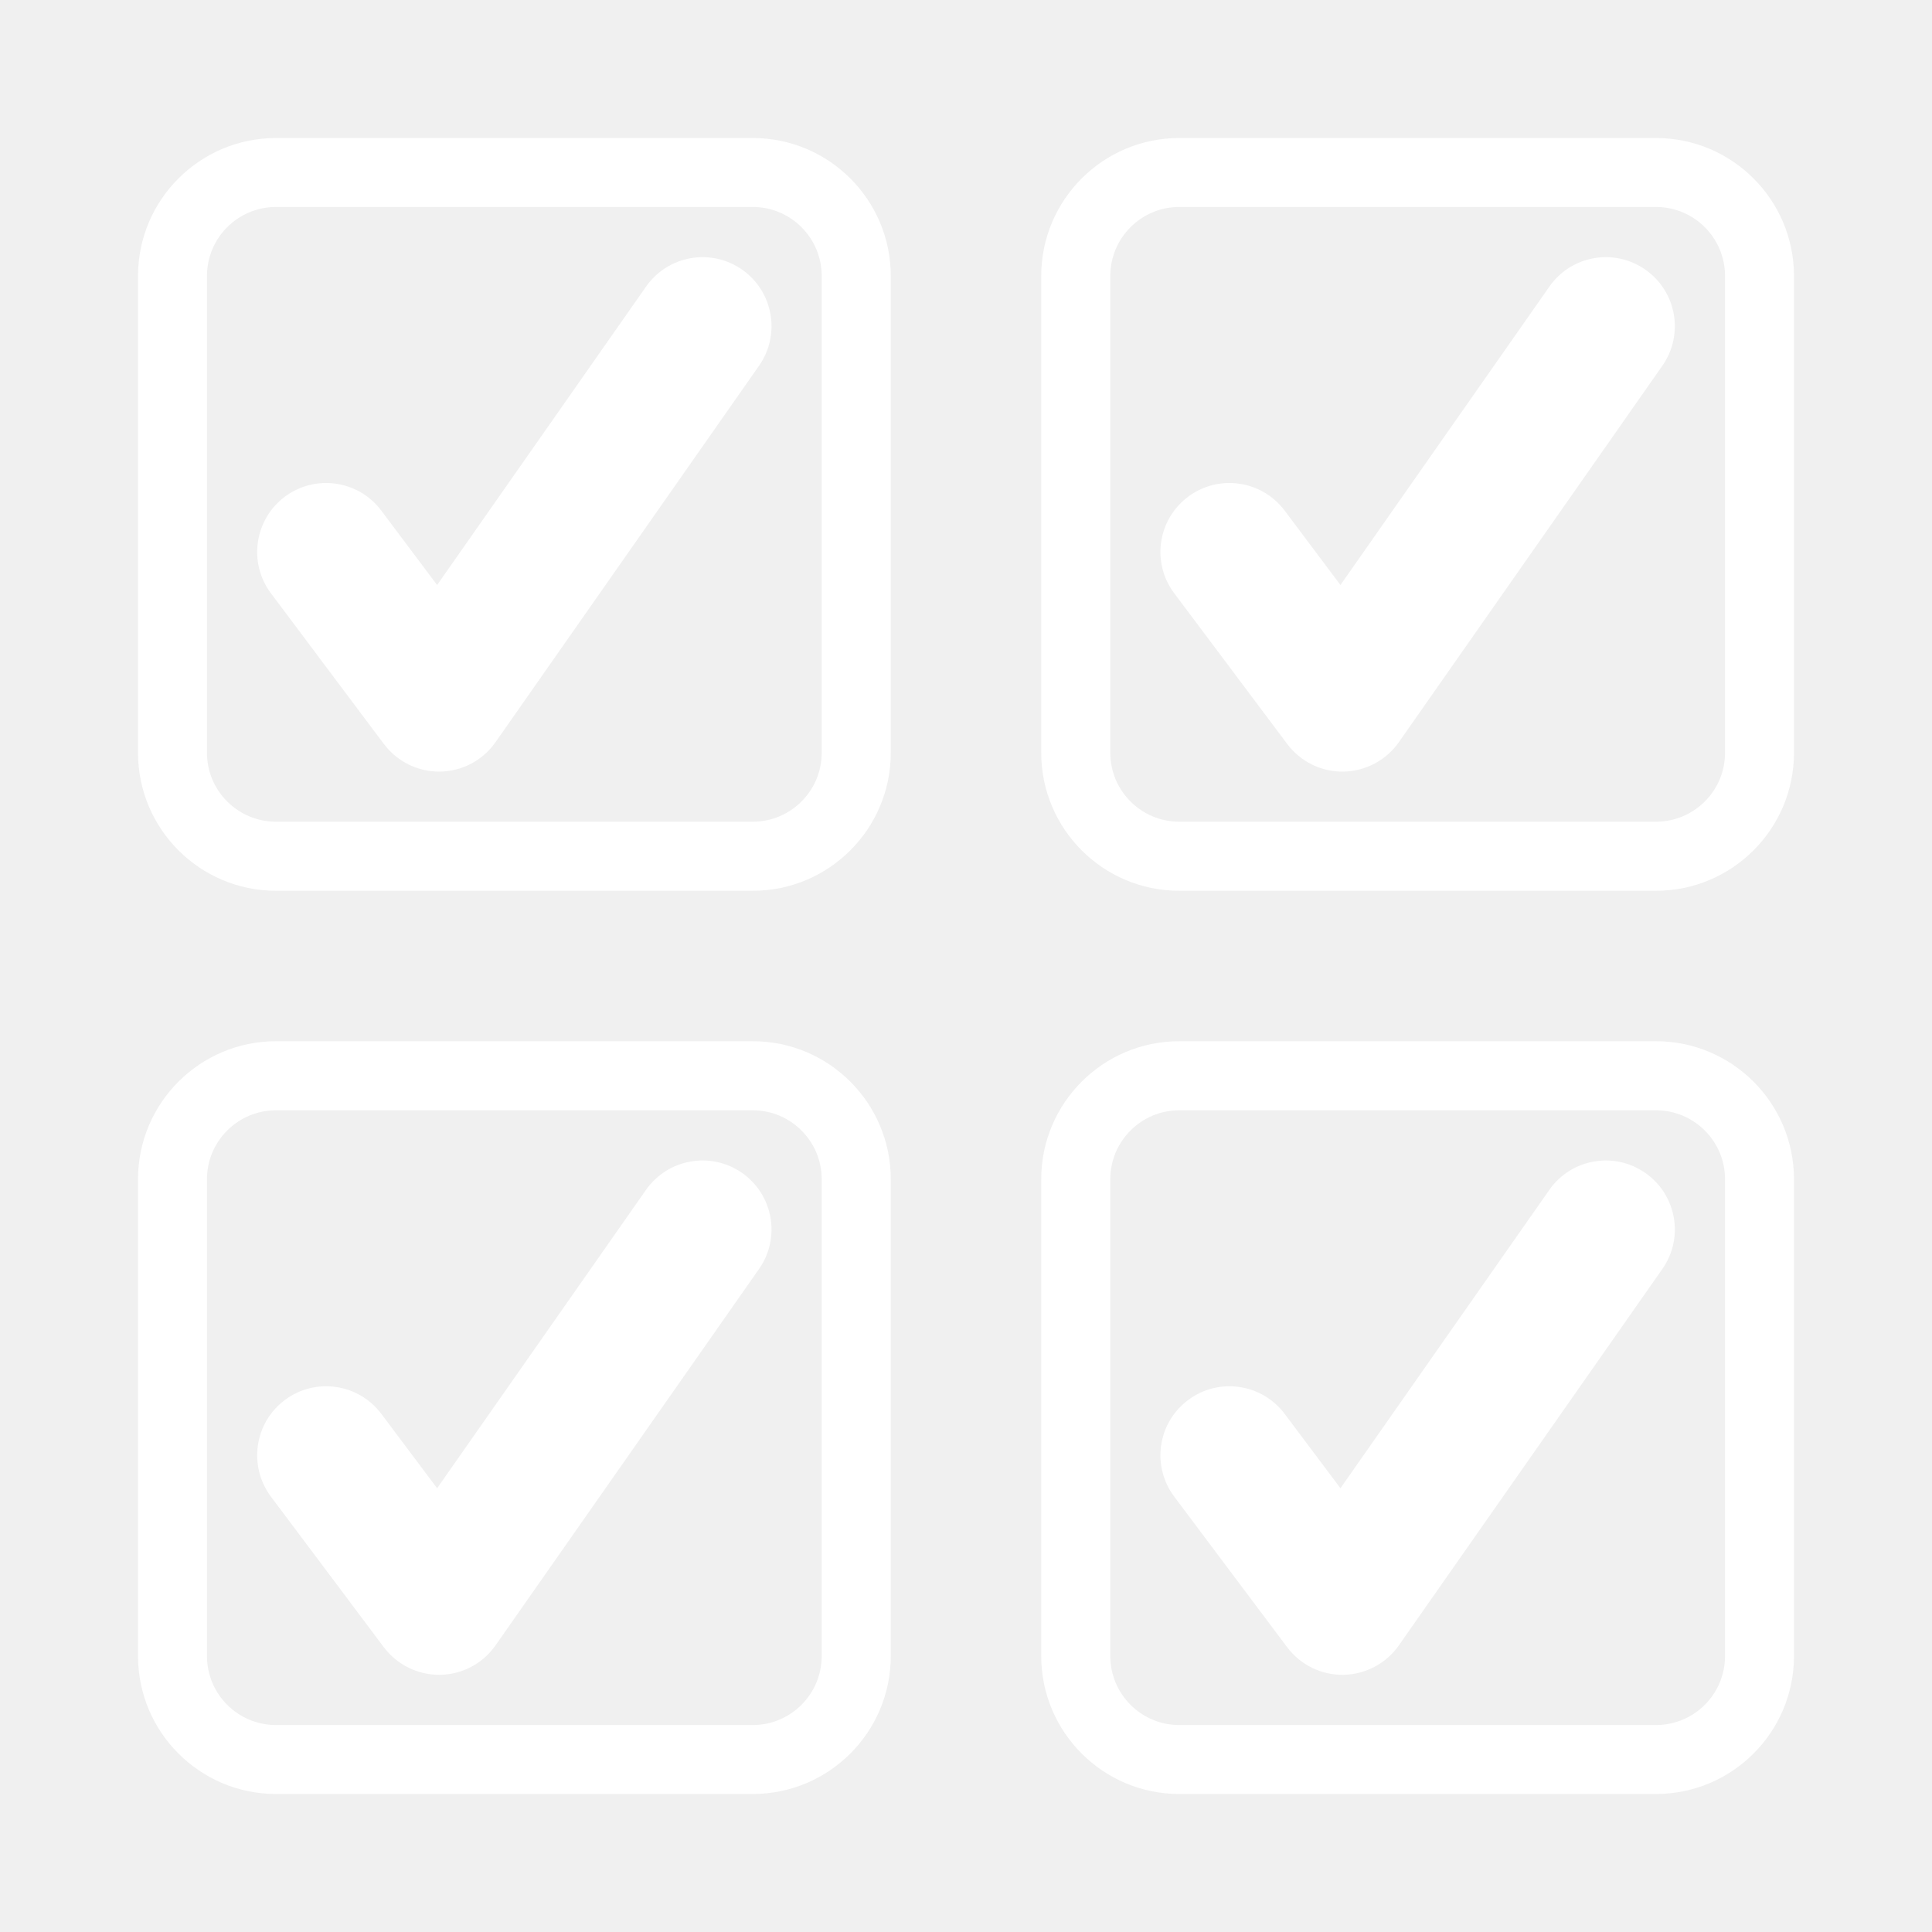
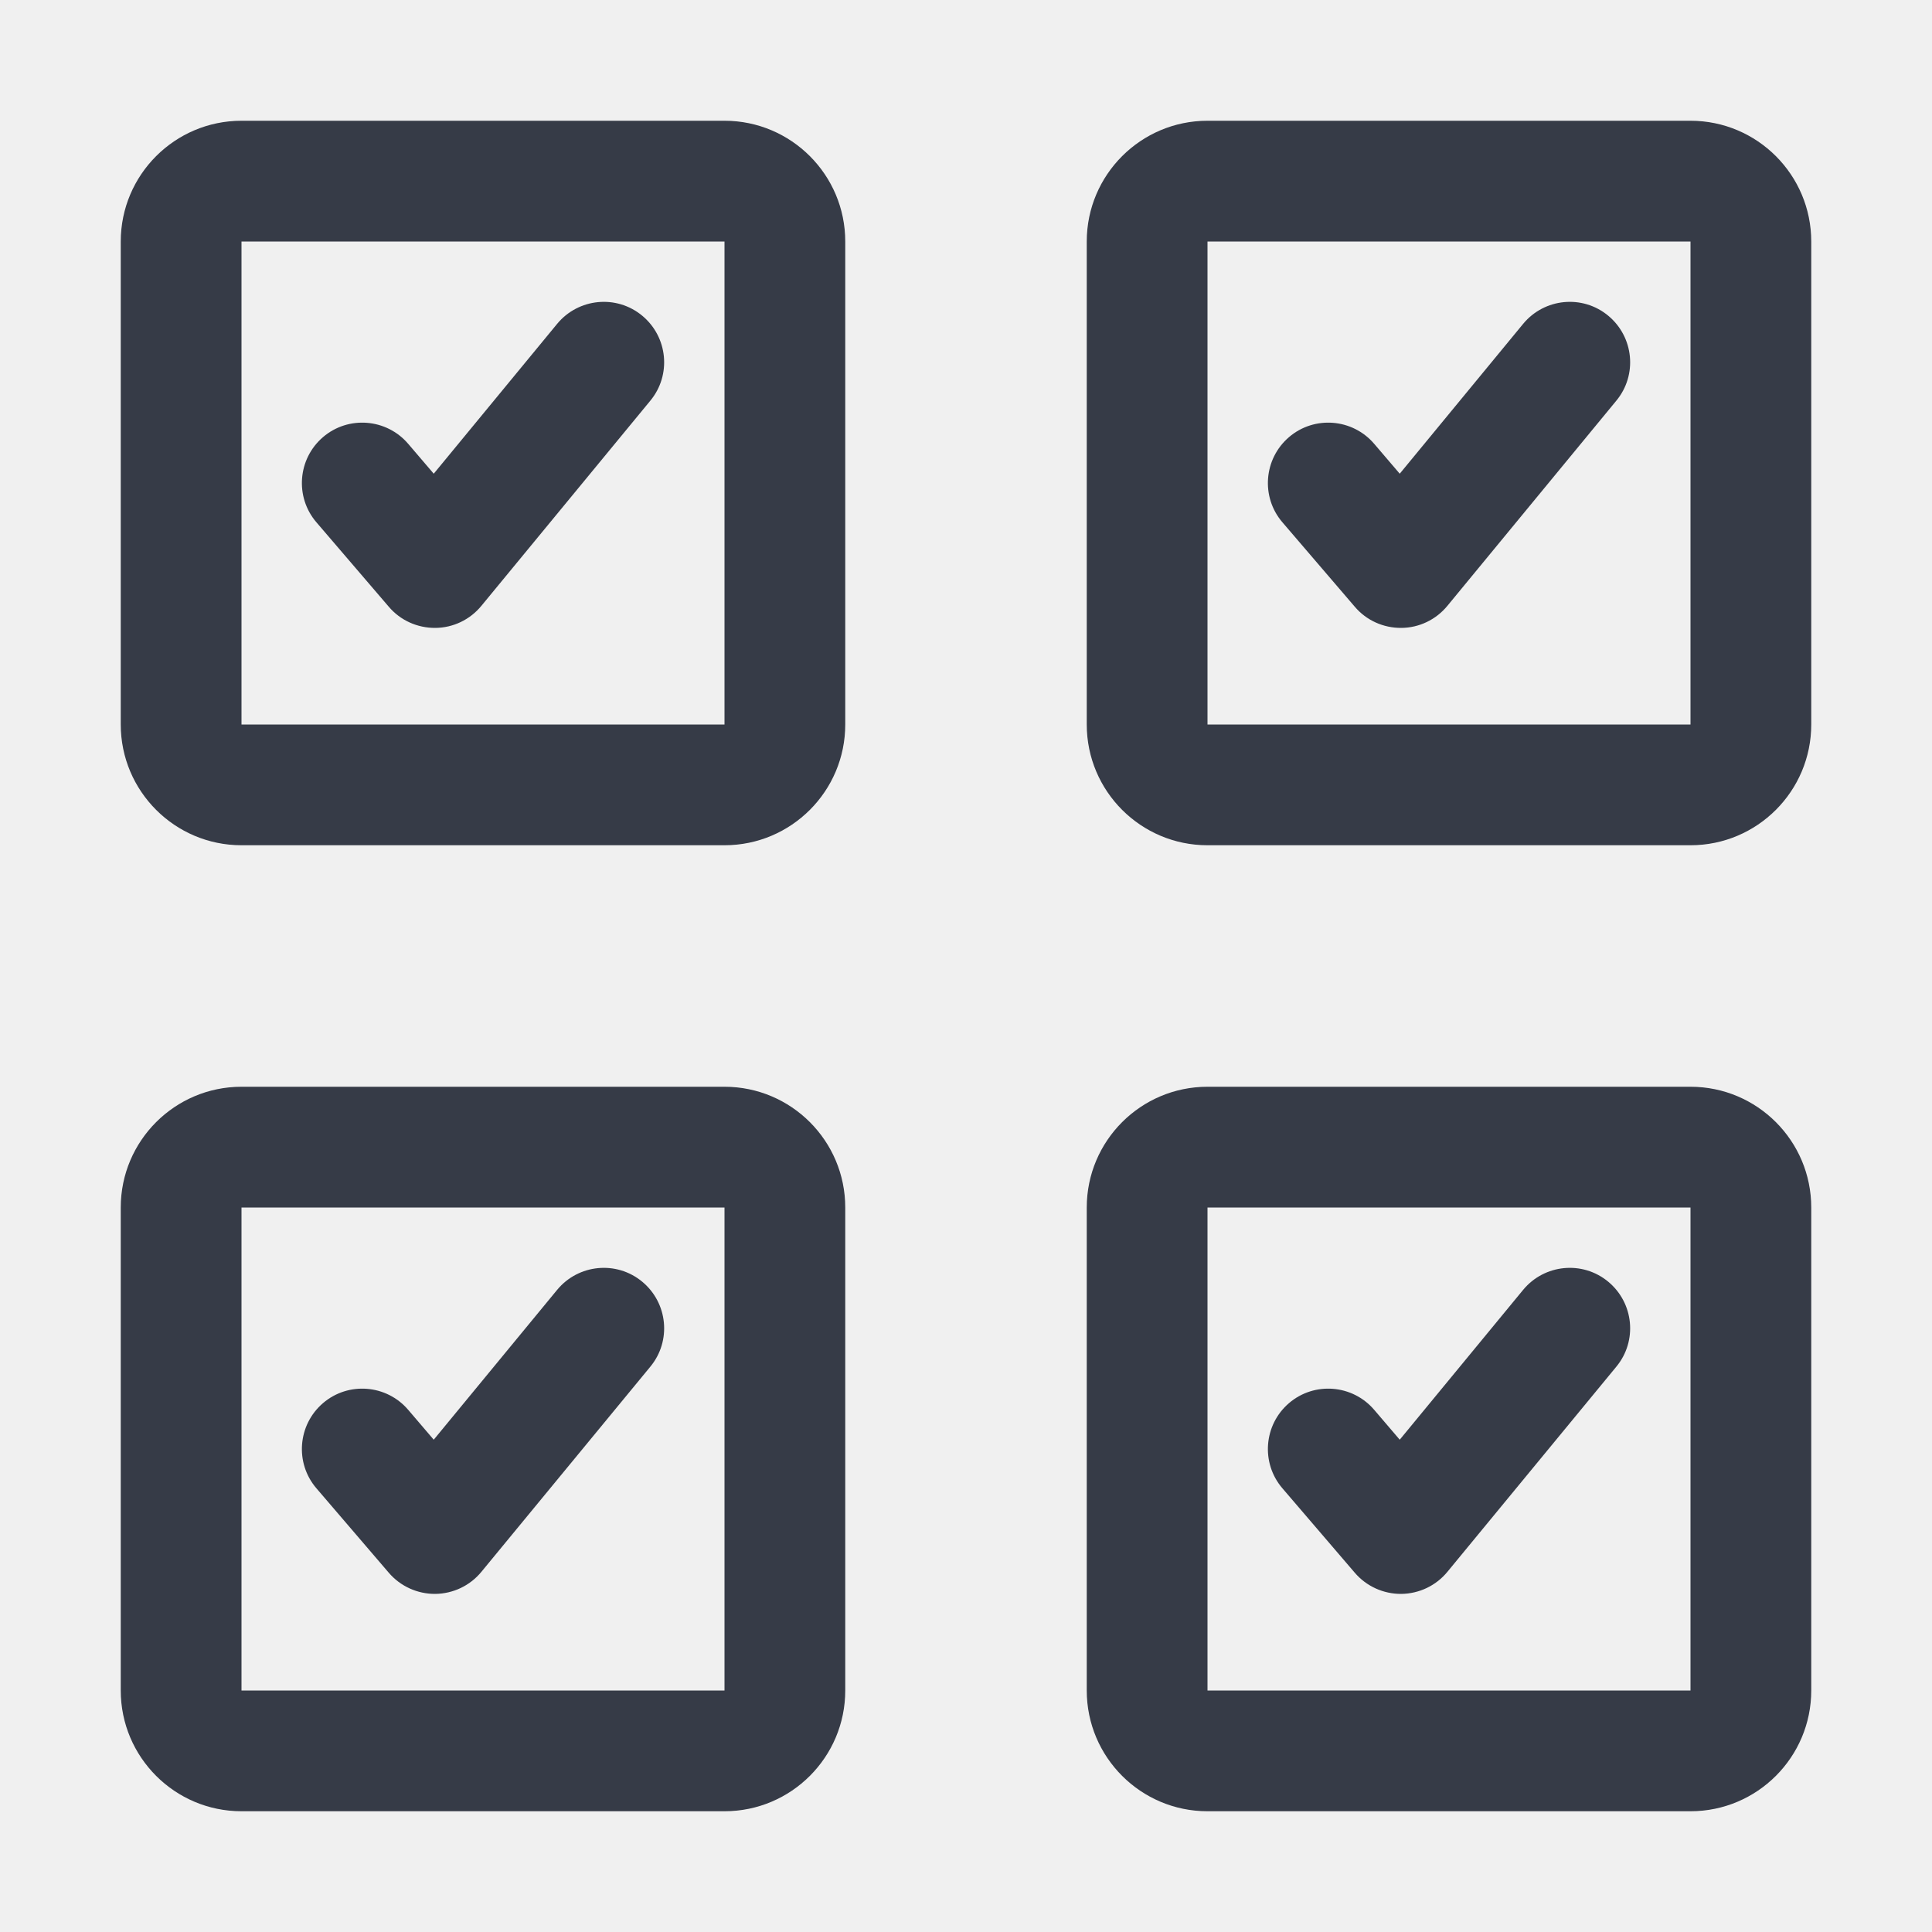
<svg xmlns="http://www.w3.org/2000/svg" width="16" height="16" viewBox="0 0 16 16" fill="none">
-   <path d="M6.286 3.029C6.467 2.77 6.404 2.414 6.146 2.233C5.887 2.052 5.531 2.115 5.35 2.374L3.62 4.845L3.158 4.229C2.969 3.976 2.611 3.925 2.358 4.114C2.106 4.304 2.055 4.662 2.244 4.914L3.179 6.161C3.289 6.308 3.463 6.393 3.646 6.39C3.829 6.387 3.999 6.296 4.104 6.146L6.286 3.029Z" fill="white" />
-   <path fill-rule="evenodd" clip-rule="evenodd" d="M1.143 2.286C1.143 1.655 1.655 1.143 2.286 1.143H6.234C6.865 1.143 7.377 1.655 7.377 2.286V6.234C7.377 6.865 6.865 7.377 6.234 7.377H2.286C1.655 7.377 1.143 6.865 1.143 6.234V2.286ZM2.286 1.714H6.234C6.549 1.714 6.805 1.97 6.805 2.286V6.234C6.805 6.549 6.549 6.805 6.234 6.805H2.286C1.97 6.805 1.714 6.549 1.714 6.234V2.286C1.714 1.97 1.97 1.714 2.286 1.714Z" fill="white" />
-   <path d="M6.286 10.509C6.467 10.251 6.404 9.895 6.146 9.714C5.887 9.533 5.531 9.596 5.35 9.854L3.62 12.325L3.158 11.709C2.969 11.457 2.611 11.405 2.358 11.595C2.106 11.784 2.055 12.142 2.244 12.395L3.179 13.642C3.289 13.788 3.463 13.873 3.646 13.87C3.829 13.867 3.999 13.776 4.104 13.626L6.286 10.509Z" fill="white" />
-   <path fill-rule="evenodd" clip-rule="evenodd" d="M2.286 8.623C1.655 8.623 1.143 9.135 1.143 9.766V13.714C1.143 14.345 1.655 14.857 2.286 14.857H6.234C6.865 14.857 7.377 14.345 7.377 13.714V9.766C7.377 9.135 6.865 8.623 6.234 8.623H2.286ZM6.234 9.195H2.286C1.97 9.195 1.714 9.451 1.714 9.766V13.714C1.714 14.03 1.97 14.286 2.286 14.286H6.234C6.549 14.286 6.805 14.03 6.805 13.714V9.766C6.805 9.451 6.549 9.195 6.234 9.195Z" fill="white" />
-   <path d="M13.767 3.029C13.948 2.77 13.885 2.414 13.626 2.233C13.368 2.052 13.011 2.115 12.831 2.374L11.101 4.845L10.639 4.229C10.45 3.976 10.091 3.925 9.839 4.114C9.586 4.304 9.535 4.662 9.725 4.914L10.66 6.161C10.77 6.308 10.943 6.393 11.126 6.39C11.309 6.387 11.48 6.296 11.585 6.146L13.767 3.029Z" fill="white" />
-   <path fill-rule="evenodd" clip-rule="evenodd" d="M9.766 1.143C9.135 1.143 8.623 1.655 8.623 2.286V6.234C8.623 6.865 9.135 7.377 9.766 7.377H13.714C14.345 7.377 14.857 6.865 14.857 6.234V2.286C14.857 1.655 14.345 1.143 13.714 1.143H9.766ZM13.714 1.714H9.766C9.451 1.714 9.195 1.97 9.195 2.286V6.234C9.195 6.549 9.451 6.805 9.766 6.805H13.714C14.03 6.805 14.286 6.549 14.286 6.234V2.286C14.286 1.97 14.03 1.714 13.714 1.714Z" fill="white" />
-   <path d="M13.767 10.509C13.948 10.251 13.885 9.895 13.626 9.714C13.368 9.533 13.011 9.596 12.831 9.854L11.101 12.325L10.639 11.709C10.45 11.457 10.091 11.405 9.839 11.595C9.586 11.784 9.535 12.142 9.725 12.395L10.66 13.642C10.77 13.788 10.943 13.873 11.126 13.87C11.309 13.867 11.48 13.776 11.585 13.626L13.767 10.509Z" fill="white" />
-   <path fill-rule="evenodd" clip-rule="evenodd" d="M9.766 8.623C9.135 8.623 8.623 9.135 8.623 9.766V13.714C8.623 14.345 9.135 14.857 9.766 14.857H13.714C14.345 14.857 14.857 14.345 14.857 13.714V9.766C14.857 9.135 14.345 8.623 13.714 8.623H9.766ZM13.714 9.195H9.766C9.451 9.195 9.195 9.451 9.195 9.766V13.714C9.195 14.03 9.451 14.286 9.766 14.286H13.714C14.03 14.286 14.286 14.03 14.286 13.714V9.766C14.286 9.451 14.03 9.195 13.714 9.195Z" fill="white" />
+   <path fill-rule="evenodd" clip-rule="evenodd" d="M6 2H2L2 6H6V2ZM2 1C1.448 1 1 1.448 1 2V6C1 6.552 1.448 7 2 7H6C6.552 7 7 6.552 7 6V2C7 1.448 6.552 1 6 1H2Z" fill="#363B47" />
+   <path fill-rule="evenodd" clip-rule="evenodd" d="M5.318 2.614C5.531 2.79 5.562 3.105 5.386 3.318L3.986 5.018C3.892 5.132 3.753 5.199 3.605 5.2C3.457 5.201 3.316 5.138 3.22 5.025L2.62 4.325C2.441 4.116 2.465 3.8 2.675 3.62C2.884 3.441 3.2 3.465 3.38 3.675L3.592 3.923L4.614 2.682C4.79 2.469 5.105 2.438 5.318 2.614Z" fill="#363B47" />
+   <path fill-rule="evenodd" clip-rule="evenodd" d="M14 2H10V6H14V2ZM10 1C9.448 1 9 1.448 9 2V6C9 6.552 9.448 7 10 7H14C14.552 7 15 6.552 15 6V2C15 1.448 14.552 1 14 1H10Z" fill="#363B47" />
+   <path fill-rule="evenodd" clip-rule="evenodd" d="M13.318 2.614C13.531 2.79 13.562 3.105 13.386 3.318L11.986 5.018C11.892 5.132 11.753 5.199 11.605 5.2C11.457 5.201 11.316 5.138 11.22 5.025L10.62 4.325C10.441 4.116 10.465 3.8 10.675 3.62C10.884 3.441 11.2 3.465 11.38 3.675L11.592 3.923L12.614 2.682C12.79 2.469 13.105 2.438 13.318 2.614Z" fill="#363B47" />
+   <path fill-rule="evenodd" clip-rule="evenodd" d="M6 10H2L2 14H6V10ZM2 9C1.448 9 1 9.448 1 10V14C1 14.552 1.448 15 2 15H6C6.552 15 7 14.552 7 14V10C7 9.448 6.552 9 6 9H2Z" fill="#363B47" />
+   <path fill-rule="evenodd" clip-rule="evenodd" d="M5.318 10.614C5.531 10.79 5.562 11.105 5.386 11.318L3.986 13.018C3.892 13.132 3.753 13.198 3.605 13.2C3.457 13.201 3.316 13.137 3.22 13.025L2.62 12.325C2.441 12.116 2.465 11.8 2.675 11.62C2.884 11.441 3.2 11.465 3.38 11.675L3.592 11.923L4.614 10.682C4.79 10.469 5.105 10.438 5.318 10.614Z" fill="#363B47" />
+   <path fill-rule="evenodd" clip-rule="evenodd" d="M14 10H10V14H14V10ZM10 9C9.448 9 9 9.448 9 10V14C9 14.552 9.448 15 10 15H14C14.552 15 15 14.552 15 14V10C15 9.448 14.552 9 14 9H10Z" fill="#363B47" />
+   <path fill-rule="evenodd" clip-rule="evenodd" d="M13.318 10.614C13.531 10.79 13.562 11.105 13.386 11.318L11.986 13.018C11.892 13.132 11.753 13.198 11.605 13.2C11.457 13.201 11.316 13.137 11.22 13.025L10.62 12.325C10.441 12.116 10.465 11.8 10.675 11.62C10.884 11.441 11.2 11.465 11.38 11.675L11.592 11.923L12.614 10.682C12.79 10.469 13.105 10.438 13.318 10.614Z" fill="#363B47" />
</svg>
